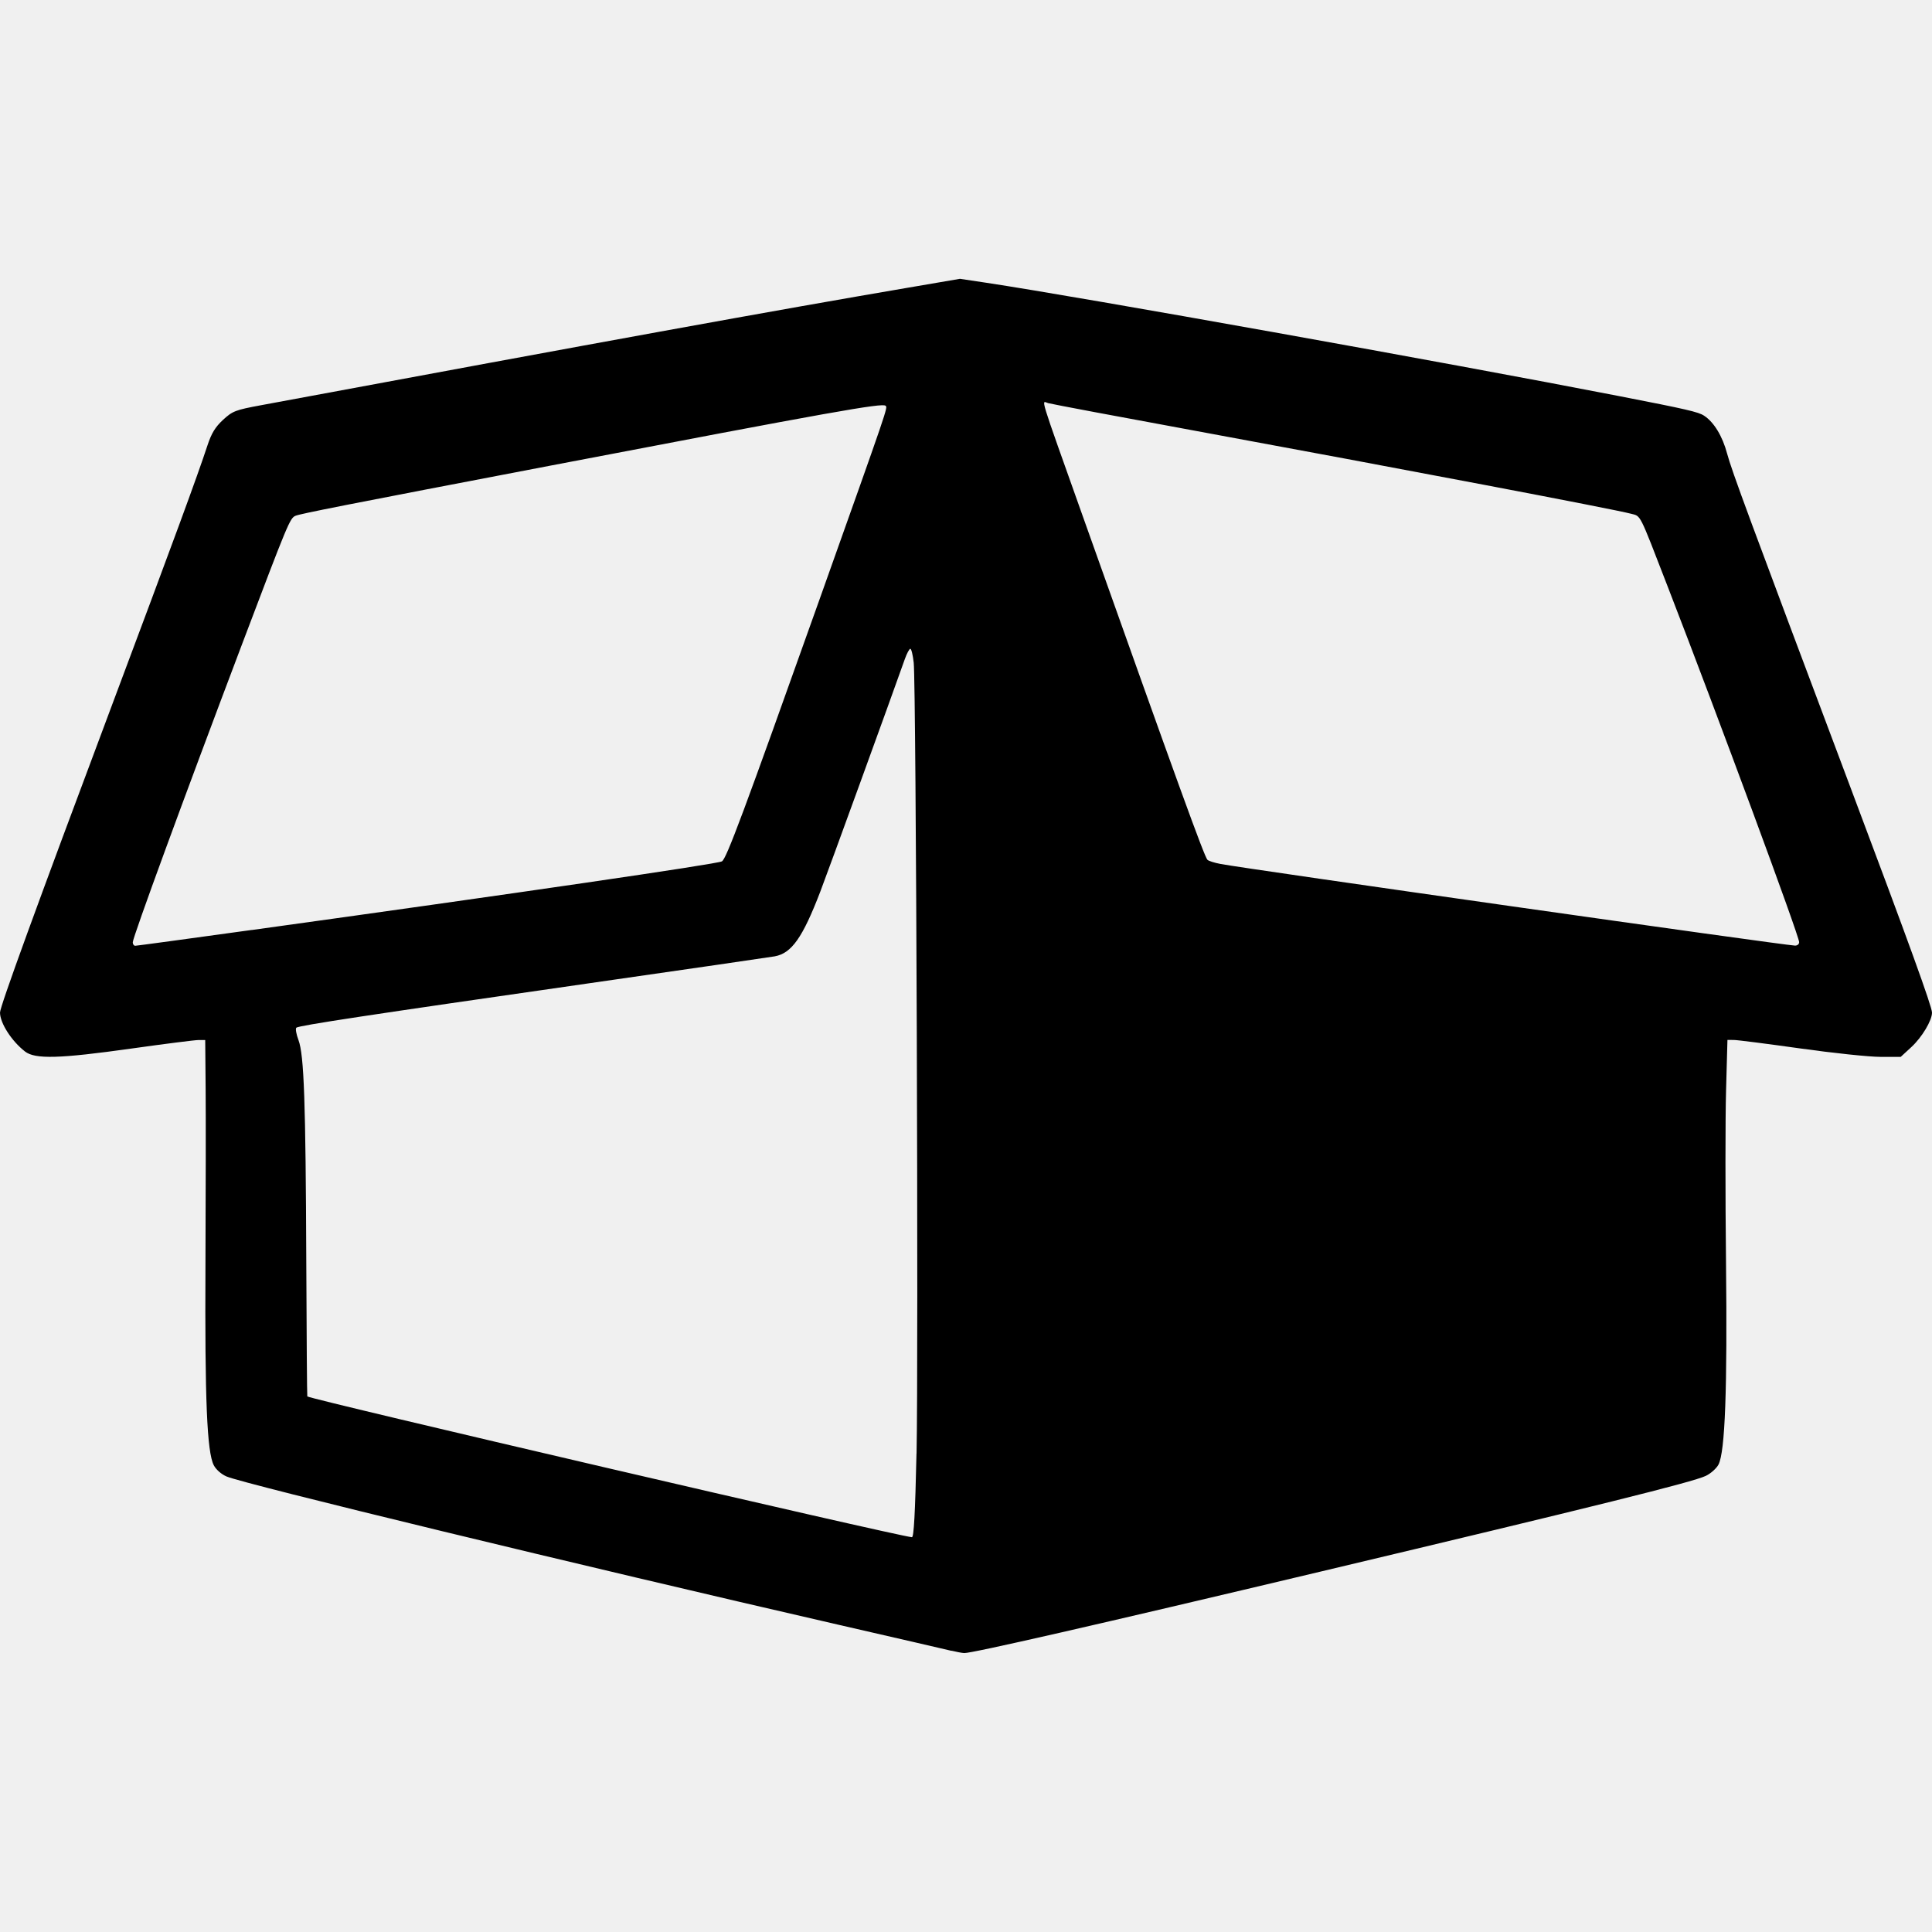
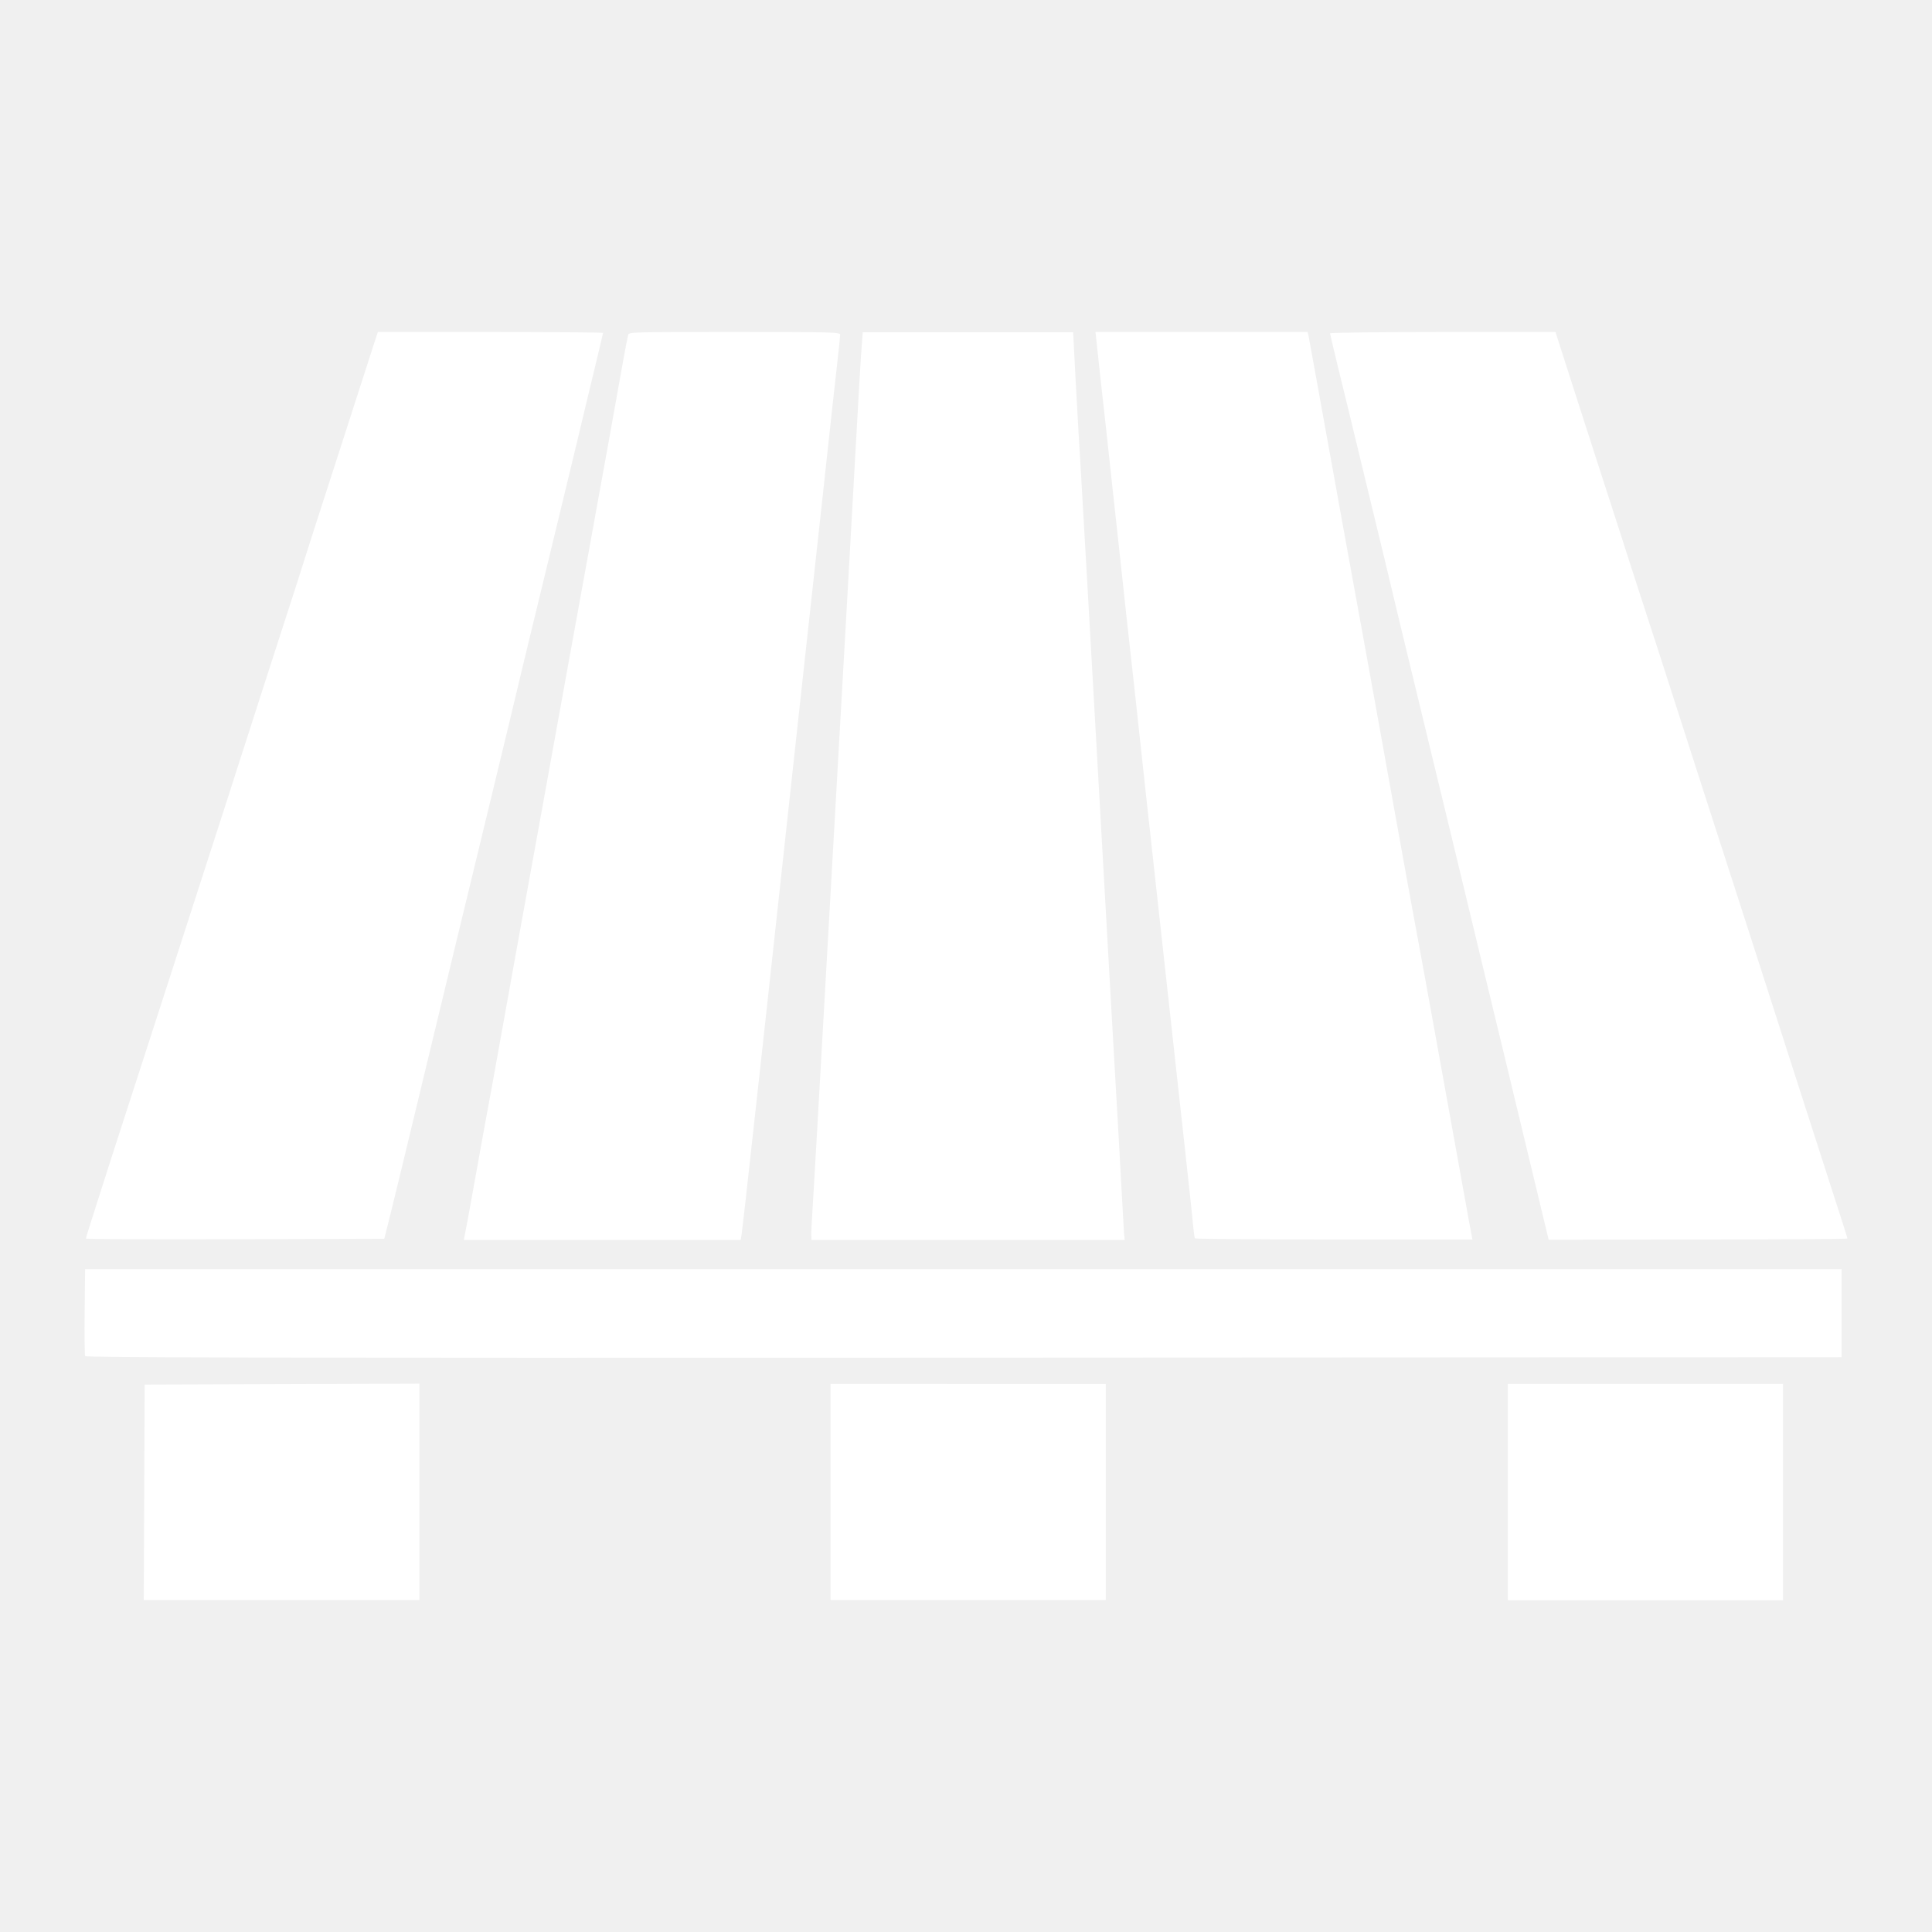
- <svg xmlns="http://www.w3.org/2000/svg" version="1.1" id="svg1157" width="32" height="32" viewBox="0 0 32 32" xml:space="preserve">
-   <defs id="defs1161" />
-   <g id="g1163">
-     <path style="fill:#000000;stroke-width:0.04" d="M 15.76,27.343 C 15.683,27.324 14.835,27.128 13.875,26.908 9.595,25.925 4.05,24.582 3.752,24.455 3.666,24.418 3.578,24.341 3.541,24.269 3.428,24.051 3.392,23.186 3.403,20.966 c 0.005,-1.166 0.007,-2.485 0.003,-2.93 l -0.007,-0.81 -0.11,1.59e-4 c -0.061,8.1e-5 -0.557,0.063 -1.104,0.14 -1.201,0.169 -1.603,0.18 -1.771,0.05 C 0.192,17.243 0.002,16.948 2.0321914e-6,16.772 -0.001,16.677 0.596,15.036 1.86,11.665 2.879,8.946 3.267,7.892 3.436,7.378 3.503,7.175 3.565,7.074 3.694,6.954 3.853,6.808 3.897,6.791 4.322,6.712 10.044,5.648 12.868,5.135 15.04,4.765 l 0.86,-0.147 0.44,0.066 c 1.582,0.239 7.621,1.32 10.48,1.877 1.115,0.217 1.312,0.262 1.406,0.325 0.163,0.107 0.304,0.339 0.381,0.629 0.076,0.283 0.342,1.003 2.044,5.531 C 31.618,15.618 32,16.673 32,16.772 c 0,0.131 -0.166,0.408 -0.341,0.57 l -0.177,0.163 h -0.337 c -0.185,0 -0.784,-0.063 -1.331,-0.14 -0.547,-0.077 -1.04,-0.14 -1.098,-0.14 l -0.104,-1.61e-4 -0.023,0.838 c -0.013,0.461 -0.013,1.735 -0.001,2.83 0.023,2.119 -0.015,3.153 -0.124,3.364 -0.033,0.064 -0.129,0.15 -0.212,0.189 -0.218,0.103 -1.811,0.499 -6.372,1.583 -3.722,0.885 -5.793,1.358 -5.91,1.351 -0.039,-0.002 -0.133,-0.02 -0.21,-0.039 z m -0.579,-3.267 c 0.033,-1.523 -0.007,-12.73 -0.047,-13.1 -0.014,-0.127 -0.039,-0.23 -0.056,-0.23 -0.017,0 -0.058,0.077 -0.091,0.17 -0.216,0.612 -1.286,3.556 -1.401,3.854 -0.292,0.76 -0.474,1.019 -0.754,1.07 -0.073,0.013 -1.456,0.214 -3.073,0.446 -3.657,0.525 -4.812,0.7 -4.851,0.736 -0.017,0.016 -9.409e-4,0.108 0.036,0.206 0.092,0.246 0.119,1.016 0.129,3.675 0.005,1.22 0.012,2.221 0.017,2.226 0.059,0.051 9.744,2.307 10.014,2.332 0.032,0.004 0.054,-0.39 0.076,-1.386 z M 4.17,15.404 C 8.509,14.803 11.873,14.312 11.957,14.267 12.031,14.227 12.31,13.478 13.568,9.945 14.726,6.692 14.704,6.756 14.668,6.721 14.618,6.67 13.774,6.821 9.139,7.708 5.689,8.368 4.98,8.508 4.895,8.543 4.802,8.582 4.774,8.649 4.011,10.665 c -0.958,2.531 -1.812,4.86 -1.812,4.943 0,0.031 0.018,0.057 0.041,0.057 0.022,0 0.891,-0.118 1.93,-0.262 z m 25.63,0.203 c 0,-0.104 -1.331,-3.705 -2.174,-5.882 C 27.138,8.465 27.184,8.555 27.01,8.508 26.728,8.433 23.221,7.766 19.72,7.121 18.532,6.903 17.455,6.7 17.365,6.678 c -0.117,-0.029 -0.181,-0.239 0.582,1.908 1.573,4.424 1.999,5.599 2.052,5.655 0.018,0.019 0.116,0.05 0.218,0.069 0.463,0.087 9.261,1.337 9.512,1.352 0.038,0.002 0.07,-0.022 0.07,-0.054 z" id="path861" />
+ <svg xmlns="http://www.w3.org/2000/svg" width="32" height="32" viewBox="0 0 8.467 8.467" version="1.1" id="svg5" xml:space="preserve">
+   <defs id="defs2" />
+   <g id="layer1">
+     <path style="fill:#ffffff;fill-opacity:1;stroke-width:0.007" d="m 0.632,6.54 0.002,-0.472 0.602,-0.002 0.602,-0.002 V 6.538 7.012 H 1.233 0.63 Z M 3.64,6.539 V 6.065 l 0.603,2.329e-4 0.603,2.331e-4 V 6.539 7.012 H 4.243 3.64 V 6.539 Z M 6.608,6.538 V 6.065 h 0.603 0.603 v 0.474 0.474 H 7.211 6.608 Z M 0.373,5.943 c -0.002,-0.005 -0.003,-0.093 -0.002,-0.195 l 0.002,-0.186 H 4.222 8.071 l -6.99e-5,0.193 -6.98e-5,0.193 -3.847,0.002 c -3.099,0.001 -3.848,0 -3.85,-0.007 z m 0.004,-0.516 c 7.393e-5,-0.003 0.012,-0.043 0.027,-0.089 0.015,-0.046 0.052,-0.163 0.083,-0.26 C 0.583,4.783 0.898,3.807 0.995,3.507 1.013,3.449 1.058,3.312 1.093,3.202 1.128,3.092 1.19,2.901 1.23,2.777 1.27,2.654 1.331,2.465 1.365,2.356 1.493,1.961 1.634,1.521 1.645,1.488 l 0.011,-0.033 H 2.149 c 0.272,0 0.494,0.002 0.494,0.004 0,0.002 -0.027,0.115 -0.06,0.251 C 2.551,1.846 2.502,2.048 2.475,2.16 2.448,2.272 2.41,2.428 2.391,2.507 2.372,2.586 2.326,2.776 2.289,2.928 2.253,3.081 2.207,3.27 2.188,3.349 2.169,3.428 2.126,3.605 2.093,3.742 2.06,3.879 2.014,4.069 1.991,4.163 1.951,4.33 1.868,4.672 1.766,5.096 1.738,5.21 1.709,5.332 1.7,5.366 l -0.016,0.063 -0.654,0.002 C 0.671,5.432 0.377,5.431 0.377,5.428 Z M 2.036,5.417 C 2.038,5.409 2.058,5.304 2.079,5.184 2.1,5.064 2.137,4.864 2.16,4.739 2.182,4.613 2.235,4.326 2.275,4.1 2.316,3.874 2.408,3.368 2.479,2.974 2.647,2.051 2.709,1.707 2.731,1.581 2.741,1.525 2.751,1.474 2.753,1.467 c 0.003,-0.012 0.032,-0.012 0.466,-0.012 0.429,0 0.463,8.604e-4 0.463,0.012 0,0.007 -0.006,0.067 -0.014,0.135 -0.008,0.068 -0.036,0.327 -0.063,0.576 -0.027,0.249 -0.068,0.623 -0.091,0.831 -0.023,0.208 -0.054,0.497 -0.07,0.642 -0.016,0.145 -0.044,0.405 -0.063,0.579 -0.019,0.174 -0.055,0.505 -0.081,0.737 -0.025,0.232 -0.048,0.431 -0.05,0.444 l -0.004,0.023 H 2.64 2.033 Z m 1.519,-0.003 c 2.13e-5,-0.011 0.003,-0.07 0.007,-0.132 0.004,-0.062 0.013,-0.224 0.021,-0.361 0.008,-0.137 0.033,-0.582 0.056,-0.989 0.061,-1.076 0.082,-1.446 0.109,-1.933 0.013,-0.239 0.026,-0.459 0.029,-0.489 l 0.004,-0.054 h 0.461 0.461 l 0.012,0.23 c 0.007,0.126 0.017,0.306 0.023,0.398 0.006,0.093 0.04,0.702 0.077,1.354 0.037,0.652 0.071,1.265 0.077,1.361 0.006,0.096 0.015,0.265 0.021,0.375 0.006,0.11 0.012,0.213 0.013,0.23 l 0.003,0.03 H 4.242 3.556 l 3.54e-5,-0.019 z m 1.682,0.014 c -0.002,-0.003 -0.005,-0.027 -0.008,-0.054 C 5.227,5.347 5.211,5.198 5.194,5.044 5.163,4.762 5.104,4.225 5.018,3.444 4.993,3.212 4.957,2.879 4.937,2.704 4.918,2.528 4.89,2.268 4.874,2.125 4.859,1.982 4.836,1.773 4.823,1.66 L 4.801,1.455 h 0.465 0.465 l 0.004,0.019 c 0.002,0.011 0.047,0.256 0.099,0.546 0.052,0.289 0.114,0.629 0.137,0.754 0.023,0.125 0.084,0.465 0.136,0.754 0.052,0.289 0.098,0.542 0.102,0.561 0.004,0.019 0.055,0.299 0.113,0.621 0.058,0.322 0.111,0.617 0.118,0.654 l 0.013,0.068 H 5.846 c -0.333,0 -0.607,-0.002 -0.608,-0.005 z M 6.735,5.217 C 6.652,4.87 6.555,4.47 6.492,4.209 6.474,4.135 6.443,4.004 6.422,3.918 6.401,3.831 6.363,3.674 6.338,3.57 6.313,3.466 6.257,3.237 6.215,3.062 6.172,2.886 6.106,2.611 6.068,2.451 5.938,1.913 5.891,1.719 5.86,1.593 5.843,1.524 5.829,1.464 5.829,1.461 c 0,-0.003 0.216,-0.006 0.494,-0.006 h 0.494 l 0.005,0.016 c 0.006,0.019 0.116,0.362 0.172,0.535 0.023,0.069 0.071,0.221 0.109,0.337 0.037,0.116 0.083,0.258 0.102,0.316 0.019,0.058 0.048,0.149 0.066,0.203 0.051,0.16 0.297,0.923 0.339,1.052 0.021,0.066 0.081,0.25 0.132,0.41 0.051,0.16 0.143,0.444 0.203,0.631 0.152,0.471 0.151,0.468 0.151,0.473 0,0.002 -0.294,0.004 -0.654,0.004 L 6.787,5.433 6.735,5.217 Z" id="path1638" />
  </g>
</svg>
